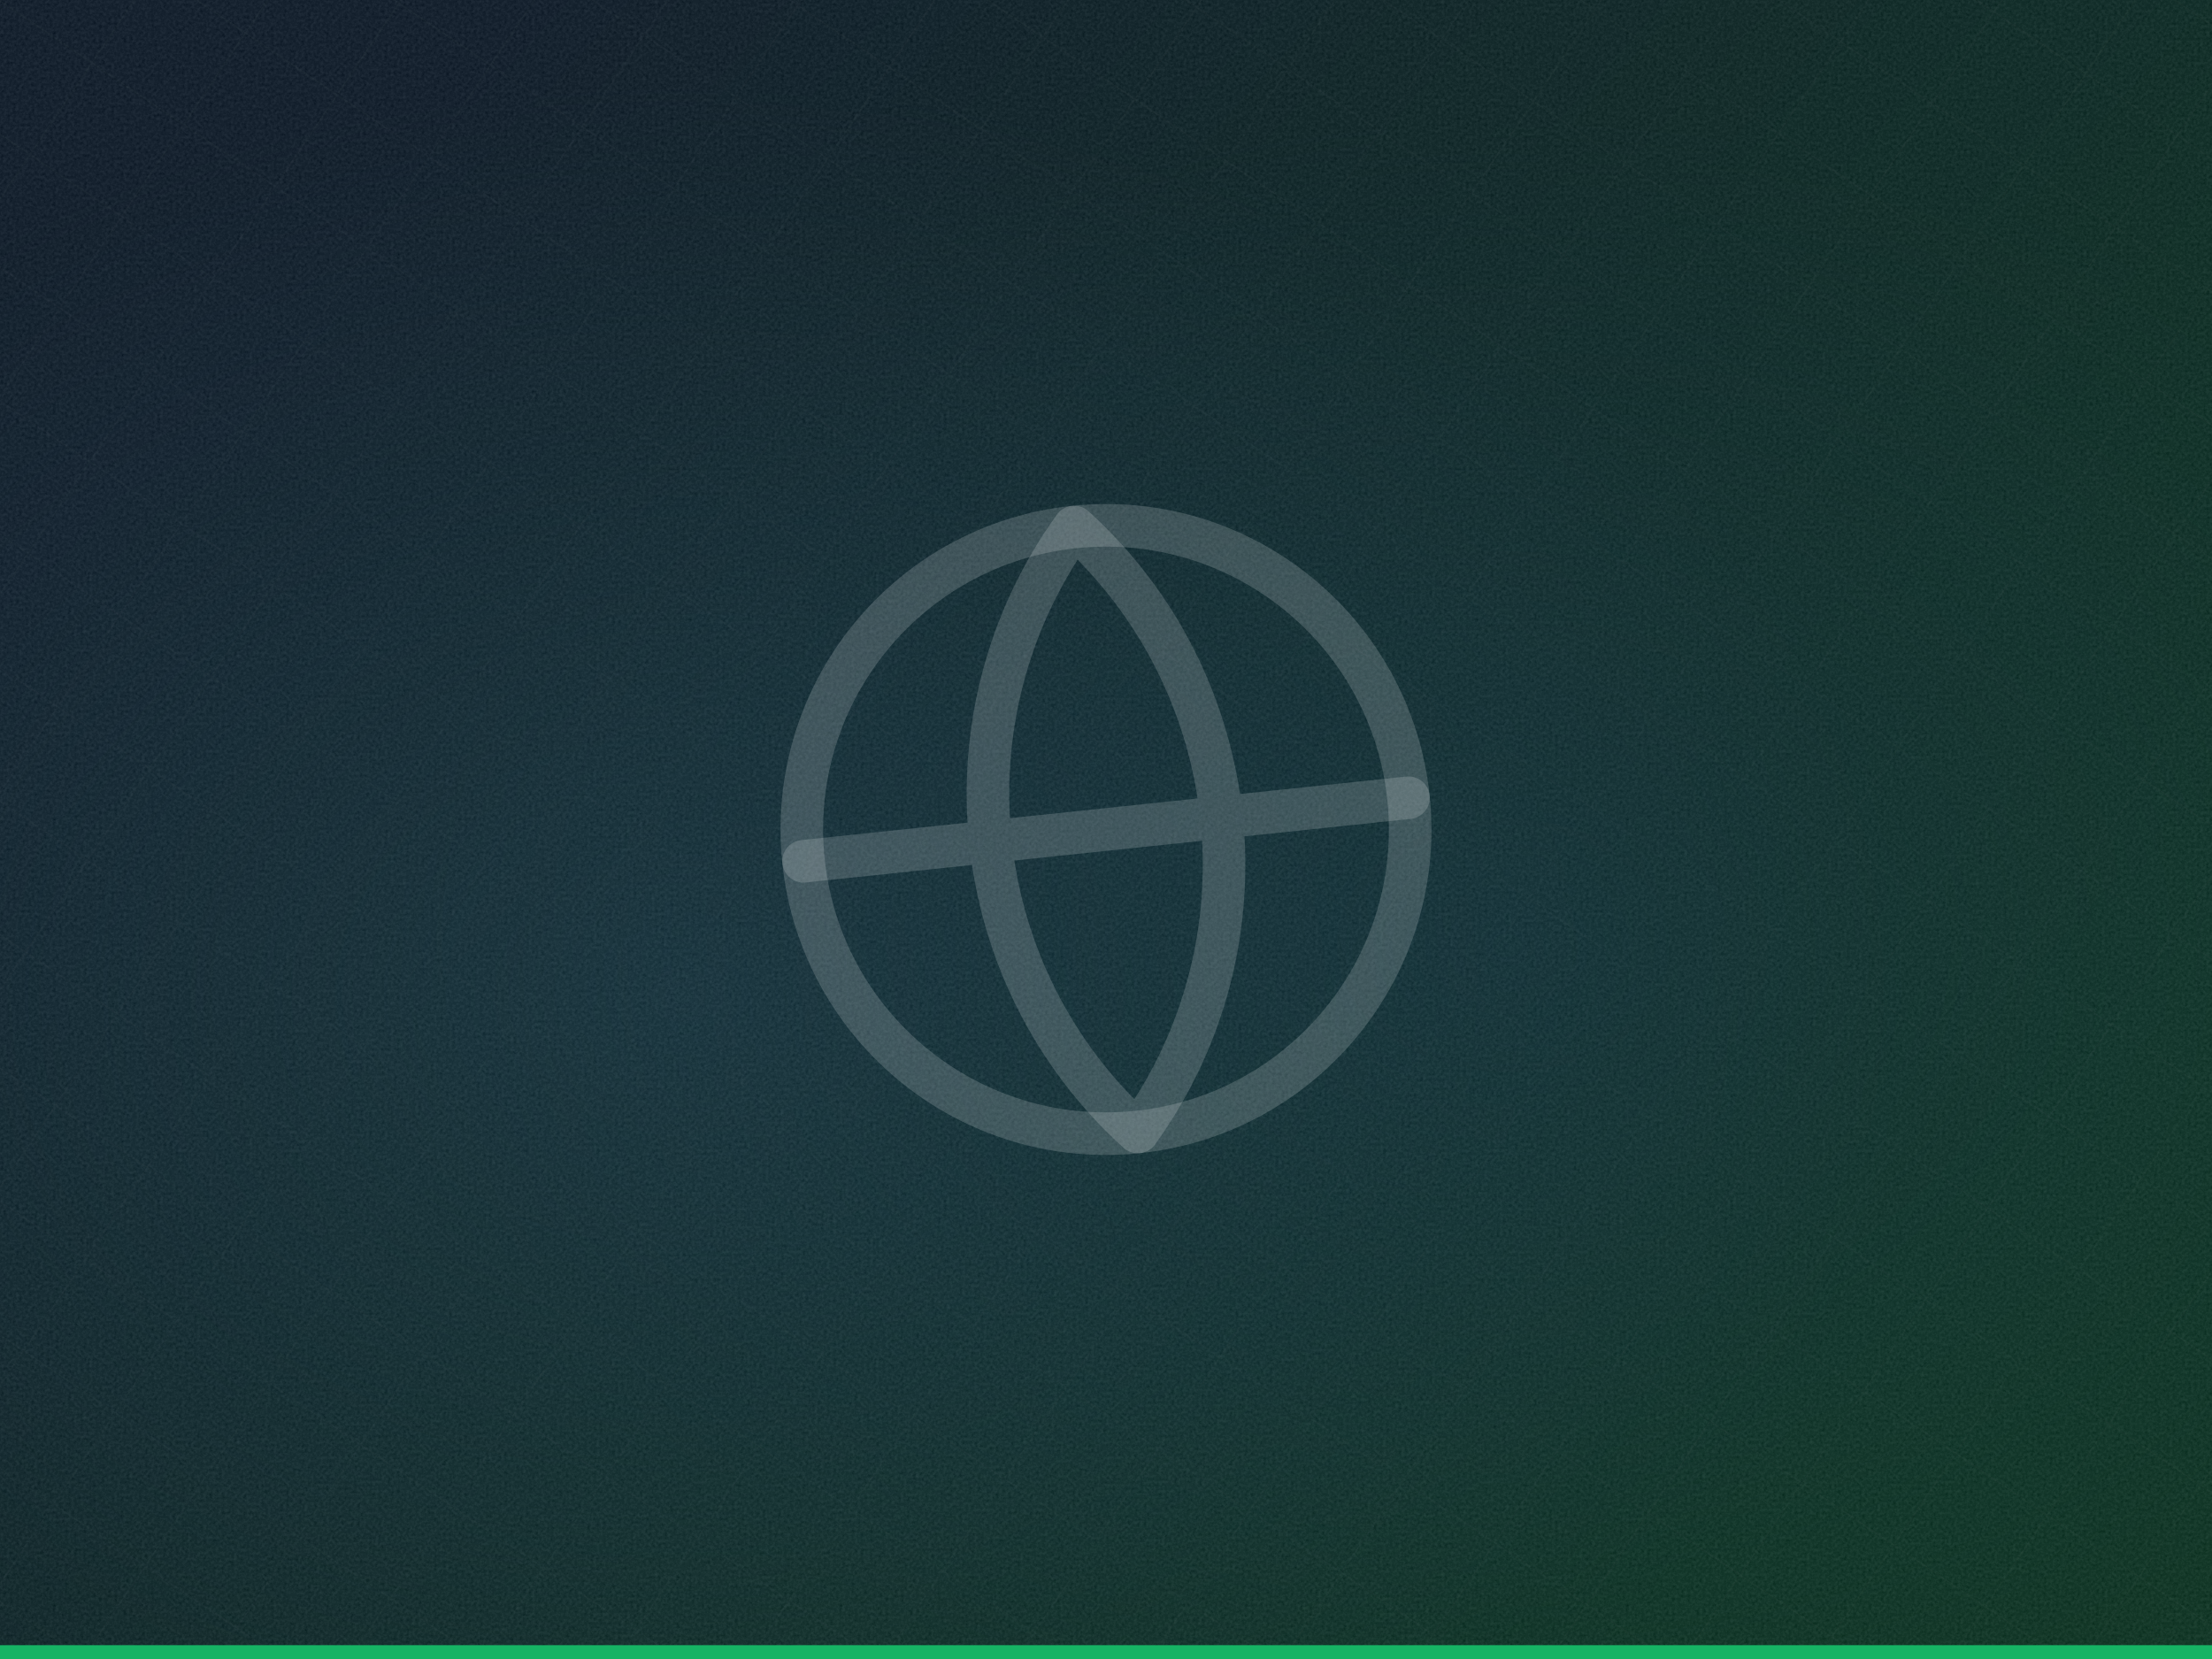
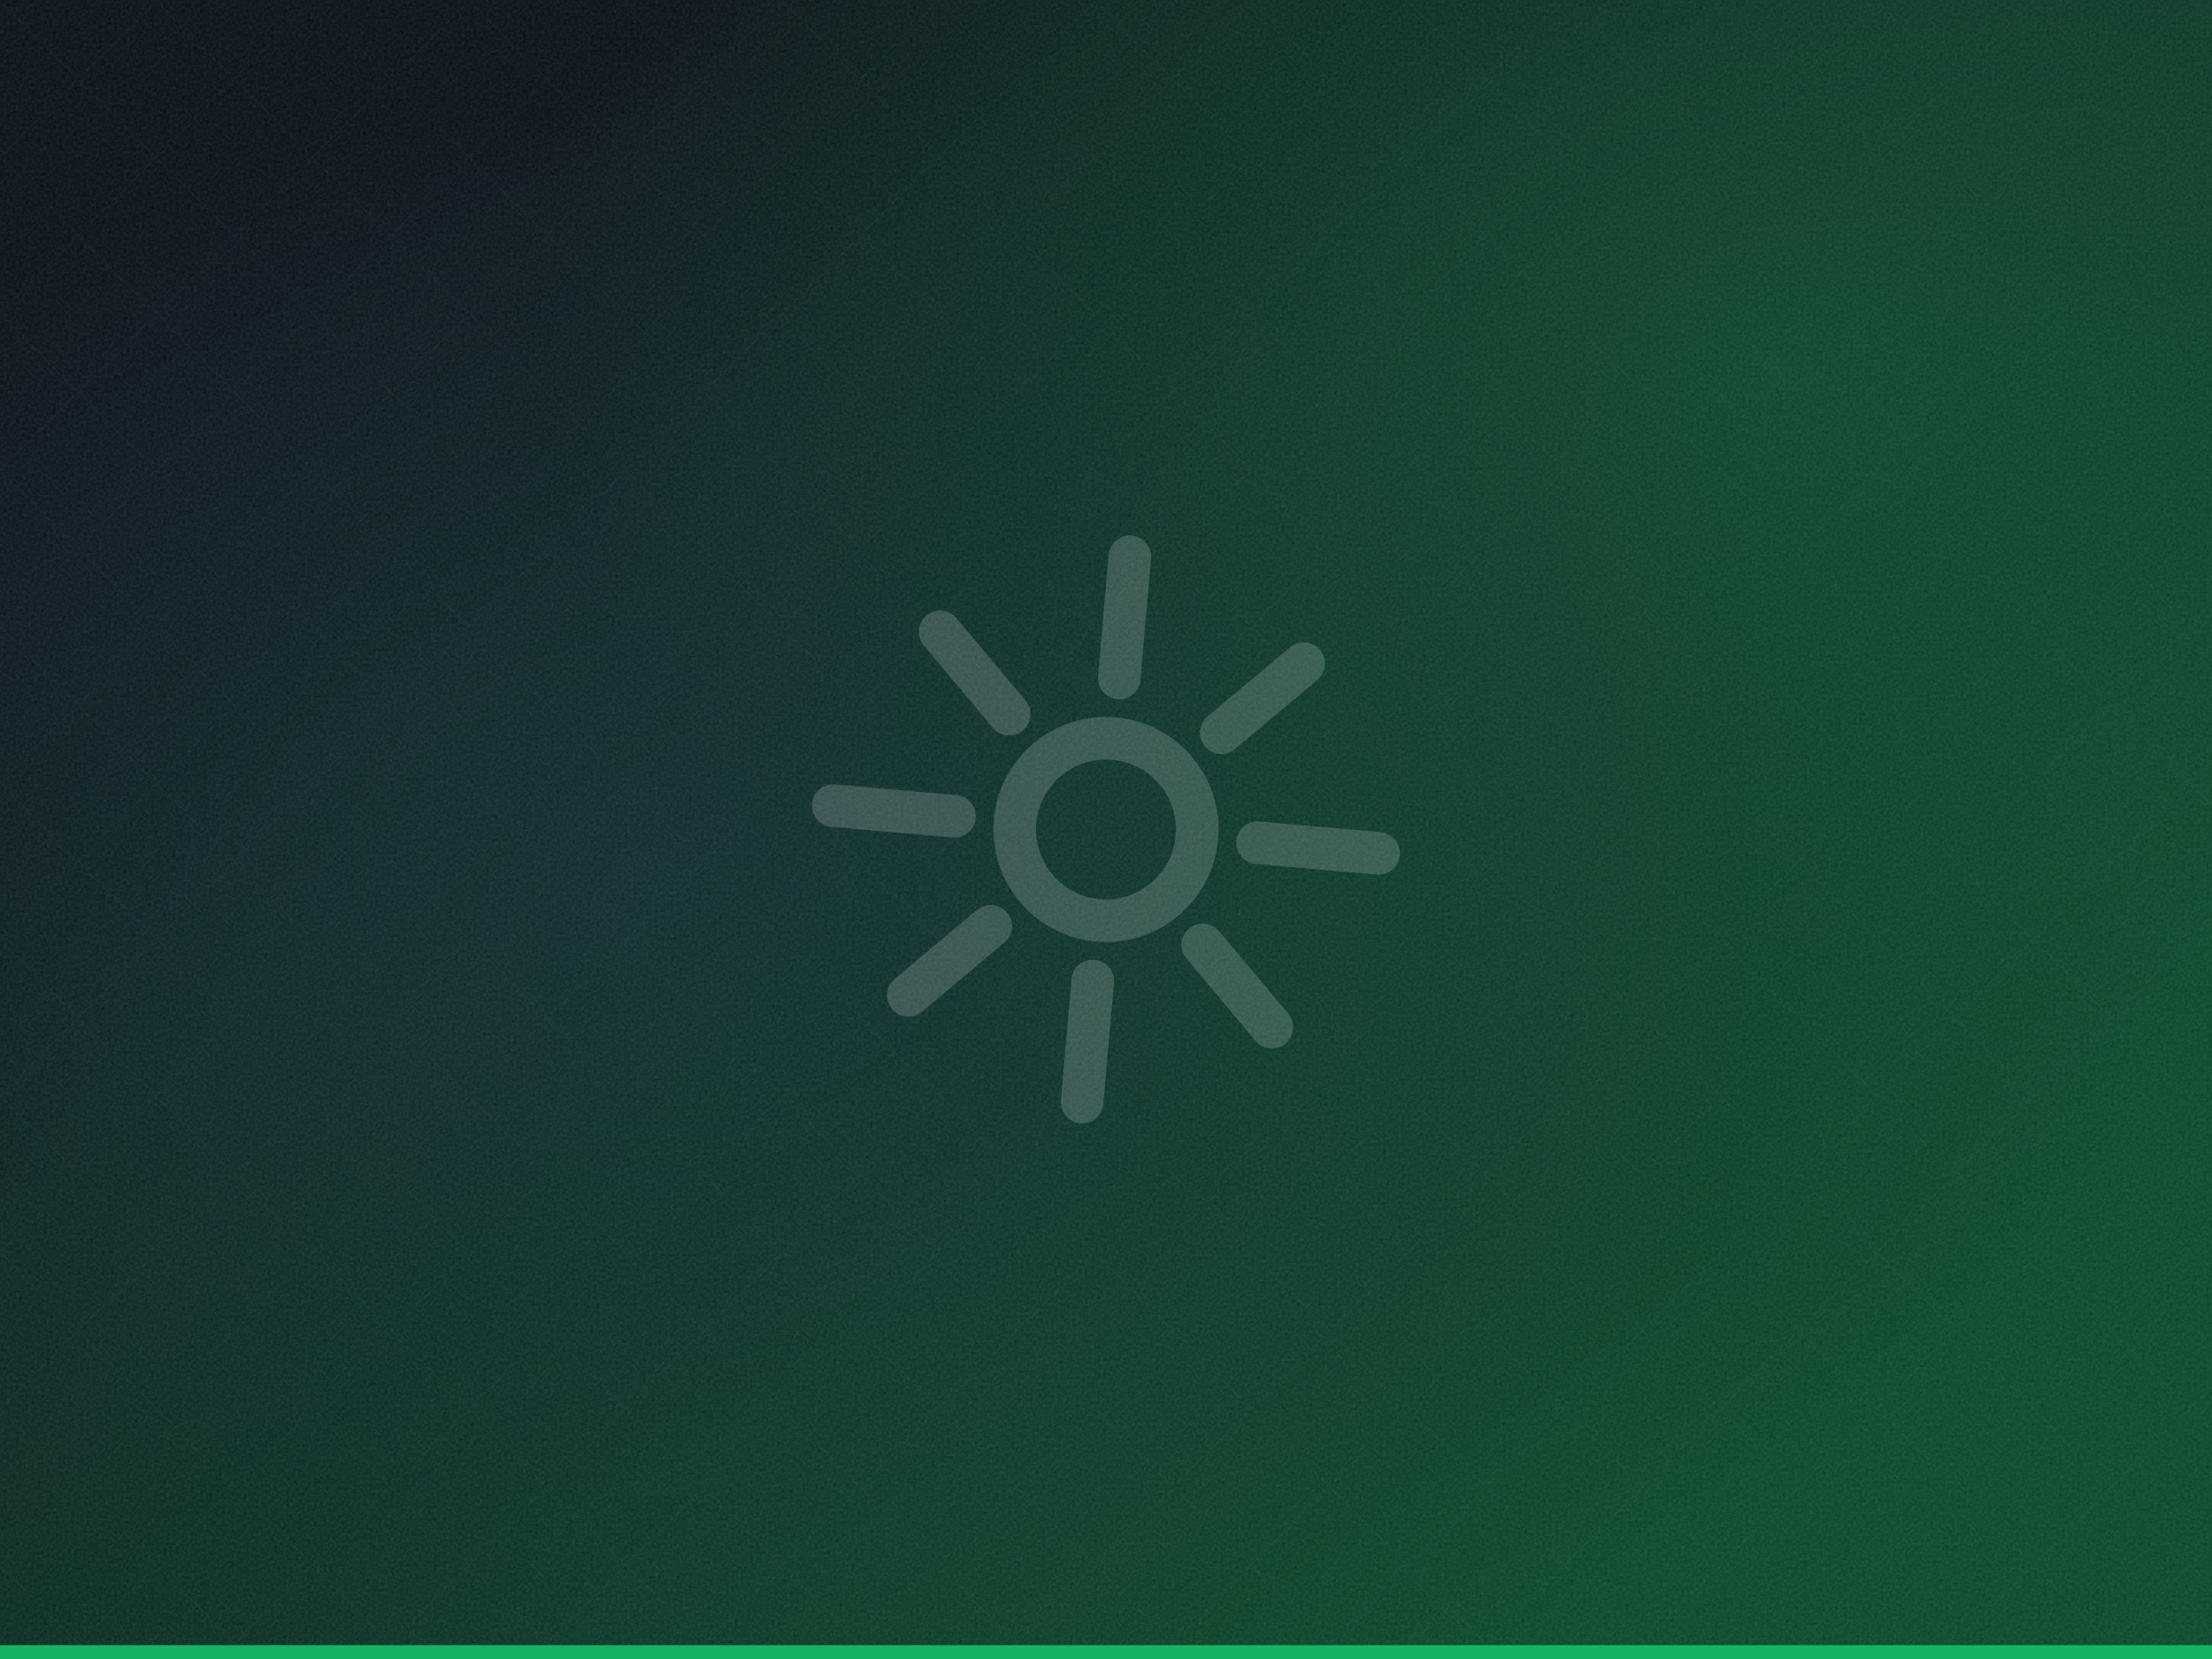
<svg xmlns="http://www.w3.org/2000/svg" viewBox="0 0 800 600" preserveAspectRatio="xMidYMid slice">
  <defs>
-     <linearGradient id="b" gradientTransform="rotate(34 .5 .5)">
-       <stop offset="0" stop-color="#0f2b46" />
-       <stop offset="1" stop-color="#0a5b37" />
+     <linearGradient id="b" gradientTransform="rotate(45 .5 .5)">
+       <stop offset="0" stop-color="#081828" />
+       <stop offset="1" stop-color="#0a8f4f" />
    </linearGradient>
-     <radialGradient id="l1" cx="31%" cy="60%" r="55%">
-       <stop offset="0" stop-color="#2c6f8f" stop-opacity="0.55" />
+     <radialGradient id="l1" cx="80%" cy="22%" r="55%">
+       <stop offset="0" stop-color="#16b364" stop-opacity="0.55" />
+       <stop offset="1" stop-color="#16b364" stop-opacity="0" />
+     </radialGradient>
+     <radialGradient id="l2" cx="30%" cy="53%" r="50%">
+       <stop offset="0" stop-color="#2c6f8f" stop-opacity="0.4" />
      <stop offset="1" stop-color="#2c6f8f" stop-opacity="0" />
-     </radialGradient>
-     <radialGradient id="l2" cx="68%" cy="57%" r="50%">
-       <stop offset="0" stop-color="#1f5f8b" stop-opacity="0.4" />
-       <stop offset="1" stop-color="#1f5f8b" stop-opacity="0" />
    </radialGradient>
    <filter id="n">
      <feTurbulence type="fractalNoise" baseFrequency="0.9" numOctaves="2" stitchTiles="stitch" />
      <feColorMatrix type="saturate" values="0" />
      <feComponentTransfer>
        <feFuncA type="linear" slope="0.05" />
      </feComponentTransfer>
      <feComposite operator="over" in2="SourceGraphic" />
    </filter>
-     <pattern id="grid" width="40" height="40" patternUnits="userSpaceOnUse" patternTransform="rotate(34)">
+     <pattern id="grid" width="40" height="40" patternUnits="userSpaceOnUse" patternTransform="rotate(45)">
      <path d="M40 0H0V40" fill="none" stroke="#ffffff" stroke-opacity="0.05" stroke-width="1" />
    </pattern>
  </defs>
  <rect width="800" height="600" fill="url(#b)" />
  <rect width="800" height="600" fill="url(#grid)" />
  <rect width="800" height="600" fill="url(#l1)" />
  <rect width="800" height="600" fill="url(#l2)" />
  <rect width="800" height="600" filter="url(#n)" opacity="0.55" />
-   <g transform="translate(400 300) rotate(-6) translate(-132 -132) scale(11)" fill="none" stroke="#ffffff" stroke-opacity="0.17" stroke-width="1.4" stroke-linecap="round" stroke-linejoin="round">
-     <circle cx="12" cy="12" r="10" />
-     <path d="M12 2a15 15 0 0 1 0 20 15 15 0 0 1 0-20M2 12h20" />
+   <g transform="translate(400 300) rotate(5) translate(-132 -132) scale(11)" fill="none" stroke="#ffffff" stroke-opacity="0.17" stroke-width="1.4" stroke-linecap="round" stroke-linejoin="round">
+     <path d="M12 3v4M12 17v4M3 12h4M17 12h4M6 6l2.5 2.5M15.5 15.5 18 18M18 6l-2.5 2.5M8.5 15.5 6 18" />
+     <circle cx="12" cy="12" r="3" />
  </g>
  <rect x="0" y="595" width="800" height="5" fill="#16b364" />
</svg>
